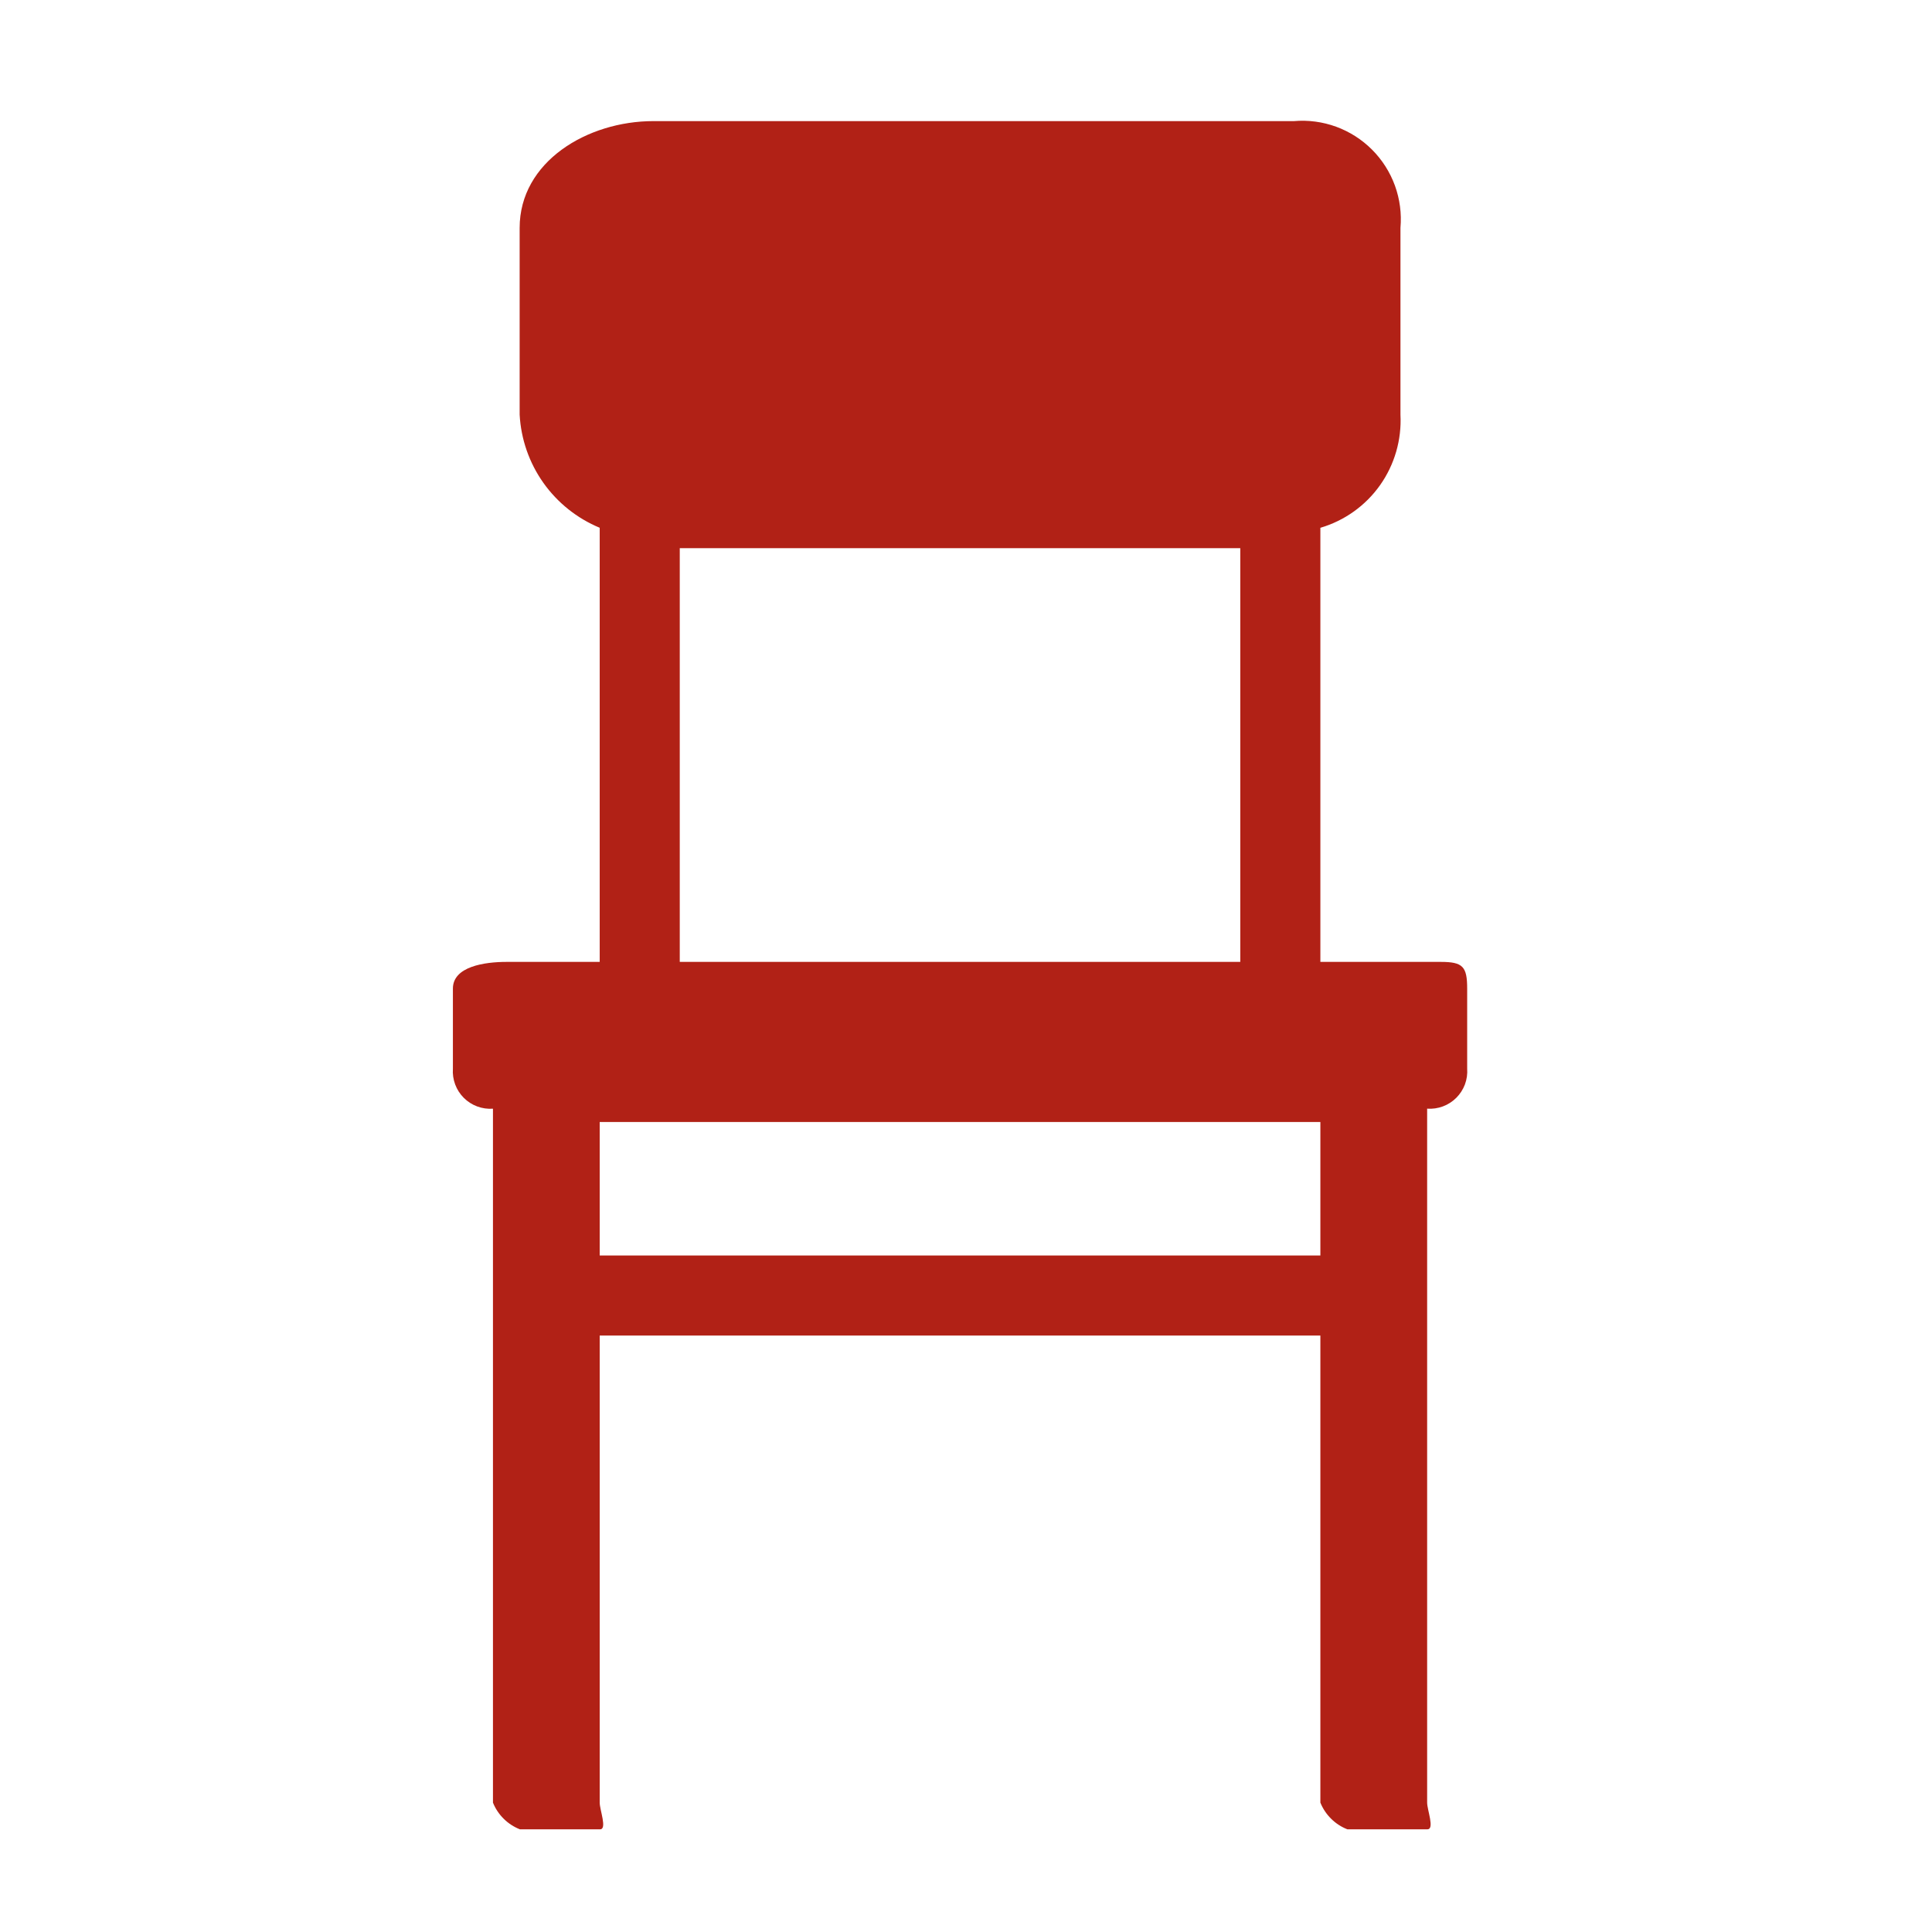
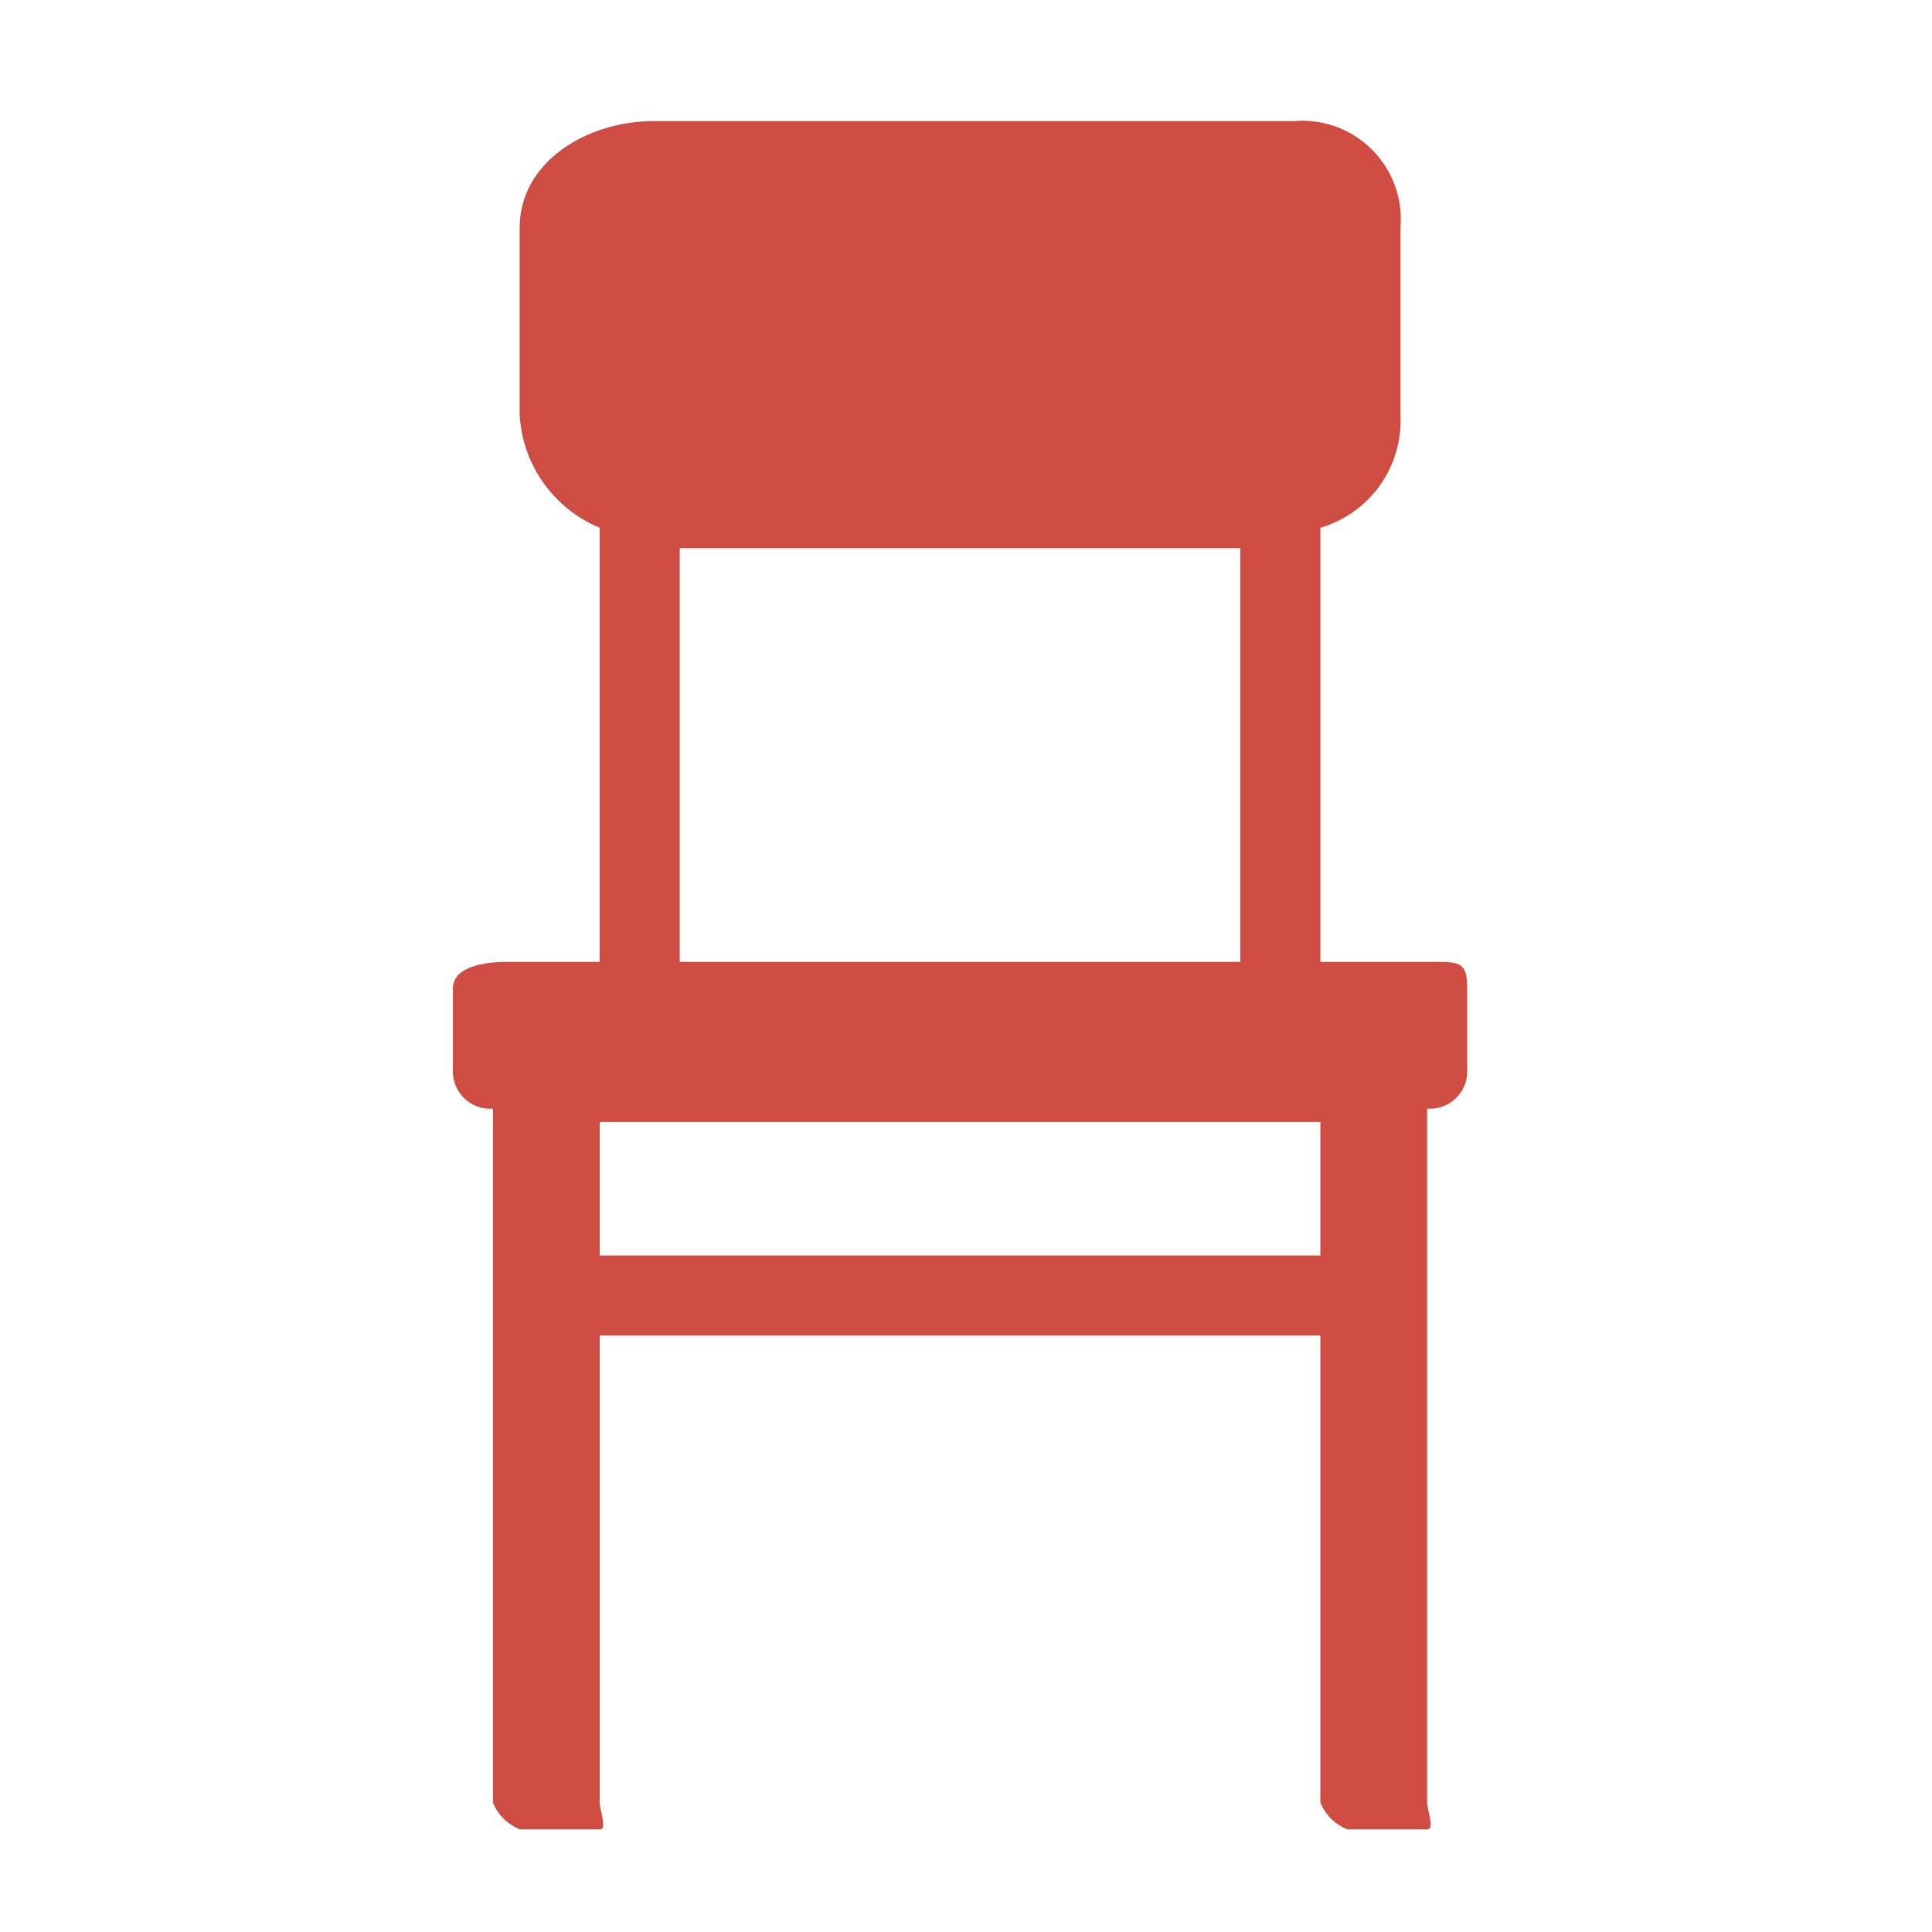
<svg xmlns="http://www.w3.org/2000/svg" width="64" height="64" viewBox="0 0 64 64" fill="none">
  <mask id="mask0_298:940" style="mask-type:alpha" maskUnits="userSpaceOnUse" x="0" y="0" width="64" height="64">
    <rect width="64" height="64" fill="#C4C4C4" />
  </mask>
  <g mask="url(#mask0_298:940)">
-     <path d="M47.727 31.864H43.739V17.484C44.538 17.249 45.235 16.752 45.716 16.072C46.197 15.392 46.435 14.569 46.392 13.737V7.549C46.434 7.074 46.371 6.597 46.209 6.149C46.046 5.702 45.788 5.295 45.451 4.958C45.115 4.621 44.709 4.362 44.262 4.198C43.815 4.035 43.337 3.971 42.863 4.012H21.644C19.454 4.012 17.214 5.355 17.214 7.549V13.736C17.258 14.548 17.53 15.33 17.999 15.993C18.469 16.656 19.116 17.172 19.866 17.483V31.864H16.781C16.049 31.864 15.003 32.017 15.003 32.748V35.4C14.99 35.578 15.016 35.756 15.078 35.923C15.14 36.09 15.237 36.241 15.363 36.367C15.489 36.493 15.64 36.59 15.807 36.652C15.974 36.714 16.152 36.74 16.33 36.727V59.715C16.411 59.916 16.532 60.097 16.686 60.249C16.839 60.401 17.022 60.52 17.223 60.599H19.876C20.12 60.599 19.866 59.959 19.866 59.715V44.242H43.739V59.714C43.82 59.915 43.941 60.096 44.095 60.248C44.248 60.4 44.431 60.52 44.633 60.598H47.285C47.53 60.598 47.276 59.958 47.276 59.714V36.726C47.453 36.739 47.631 36.713 47.798 36.651C47.965 36.589 48.116 36.492 48.242 36.366C48.368 36.24 48.465 36.089 48.528 35.922C48.59 35.755 48.615 35.577 48.602 35.4V32.748C48.602 32.017 48.458 31.864 47.727 31.864ZM22.518 18.159H41.086V31.864H22.518V18.159ZM43.739 41.589H19.866V37.168H43.739V41.589Z" fill="#B12116" />
+     <path d="M47.727 31.864H43.739V17.484C44.538 17.249 45.235 16.752 45.716 16.072C46.197 15.392 46.435 14.569 46.392 13.737V7.549C46.434 7.074 46.371 6.597 46.209 6.149C46.046 5.702 45.788 5.295 45.451 4.958C45.115 4.621 44.709 4.362 44.262 4.198C43.815 4.035 43.337 3.971 42.863 4.012H21.644C19.454 4.012 17.214 5.355 17.214 7.549V13.736C17.258 14.548 17.53 15.33 17.999 15.993C18.469 16.656 19.116 17.172 19.866 17.483V31.864H16.781C16.049 31.864 15.003 32.017 15.003 32.748V35.4C14.99 35.578 15.016 35.756 15.078 35.923C15.14 36.09 15.237 36.241 15.363 36.367C15.489 36.493 15.64 36.59 15.807 36.652C15.974 36.714 16.152 36.74 16.33 36.727V59.715C16.411 59.916 16.532 60.097 16.686 60.249C16.839 60.401 17.022 60.52 17.223 60.599H19.876C20.12 60.599 19.866 59.959 19.866 59.715V44.242H43.739V59.714C43.82 59.915 43.941 60.096 44.095 60.248C44.248 60.4 44.431 60.52 44.633 60.598H47.285C47.53 60.598 47.276 59.958 47.276 59.714V36.726C47.453 36.739 47.631 36.713 47.798 36.651C47.965 36.589 48.116 36.492 48.242 36.366C48.368 36.24 48.465 36.089 48.528 35.922C48.59 35.755 48.615 35.577 48.602 35.4V32.748C48.602 32.017 48.458 31.864 47.727 31.864ZM22.518 18.159H41.086V31.864H22.518V18.159ZM43.739 41.589H19.866V37.168H43.739V41.589Z" fill="#CE4C42" />
  </g>
</svg>
